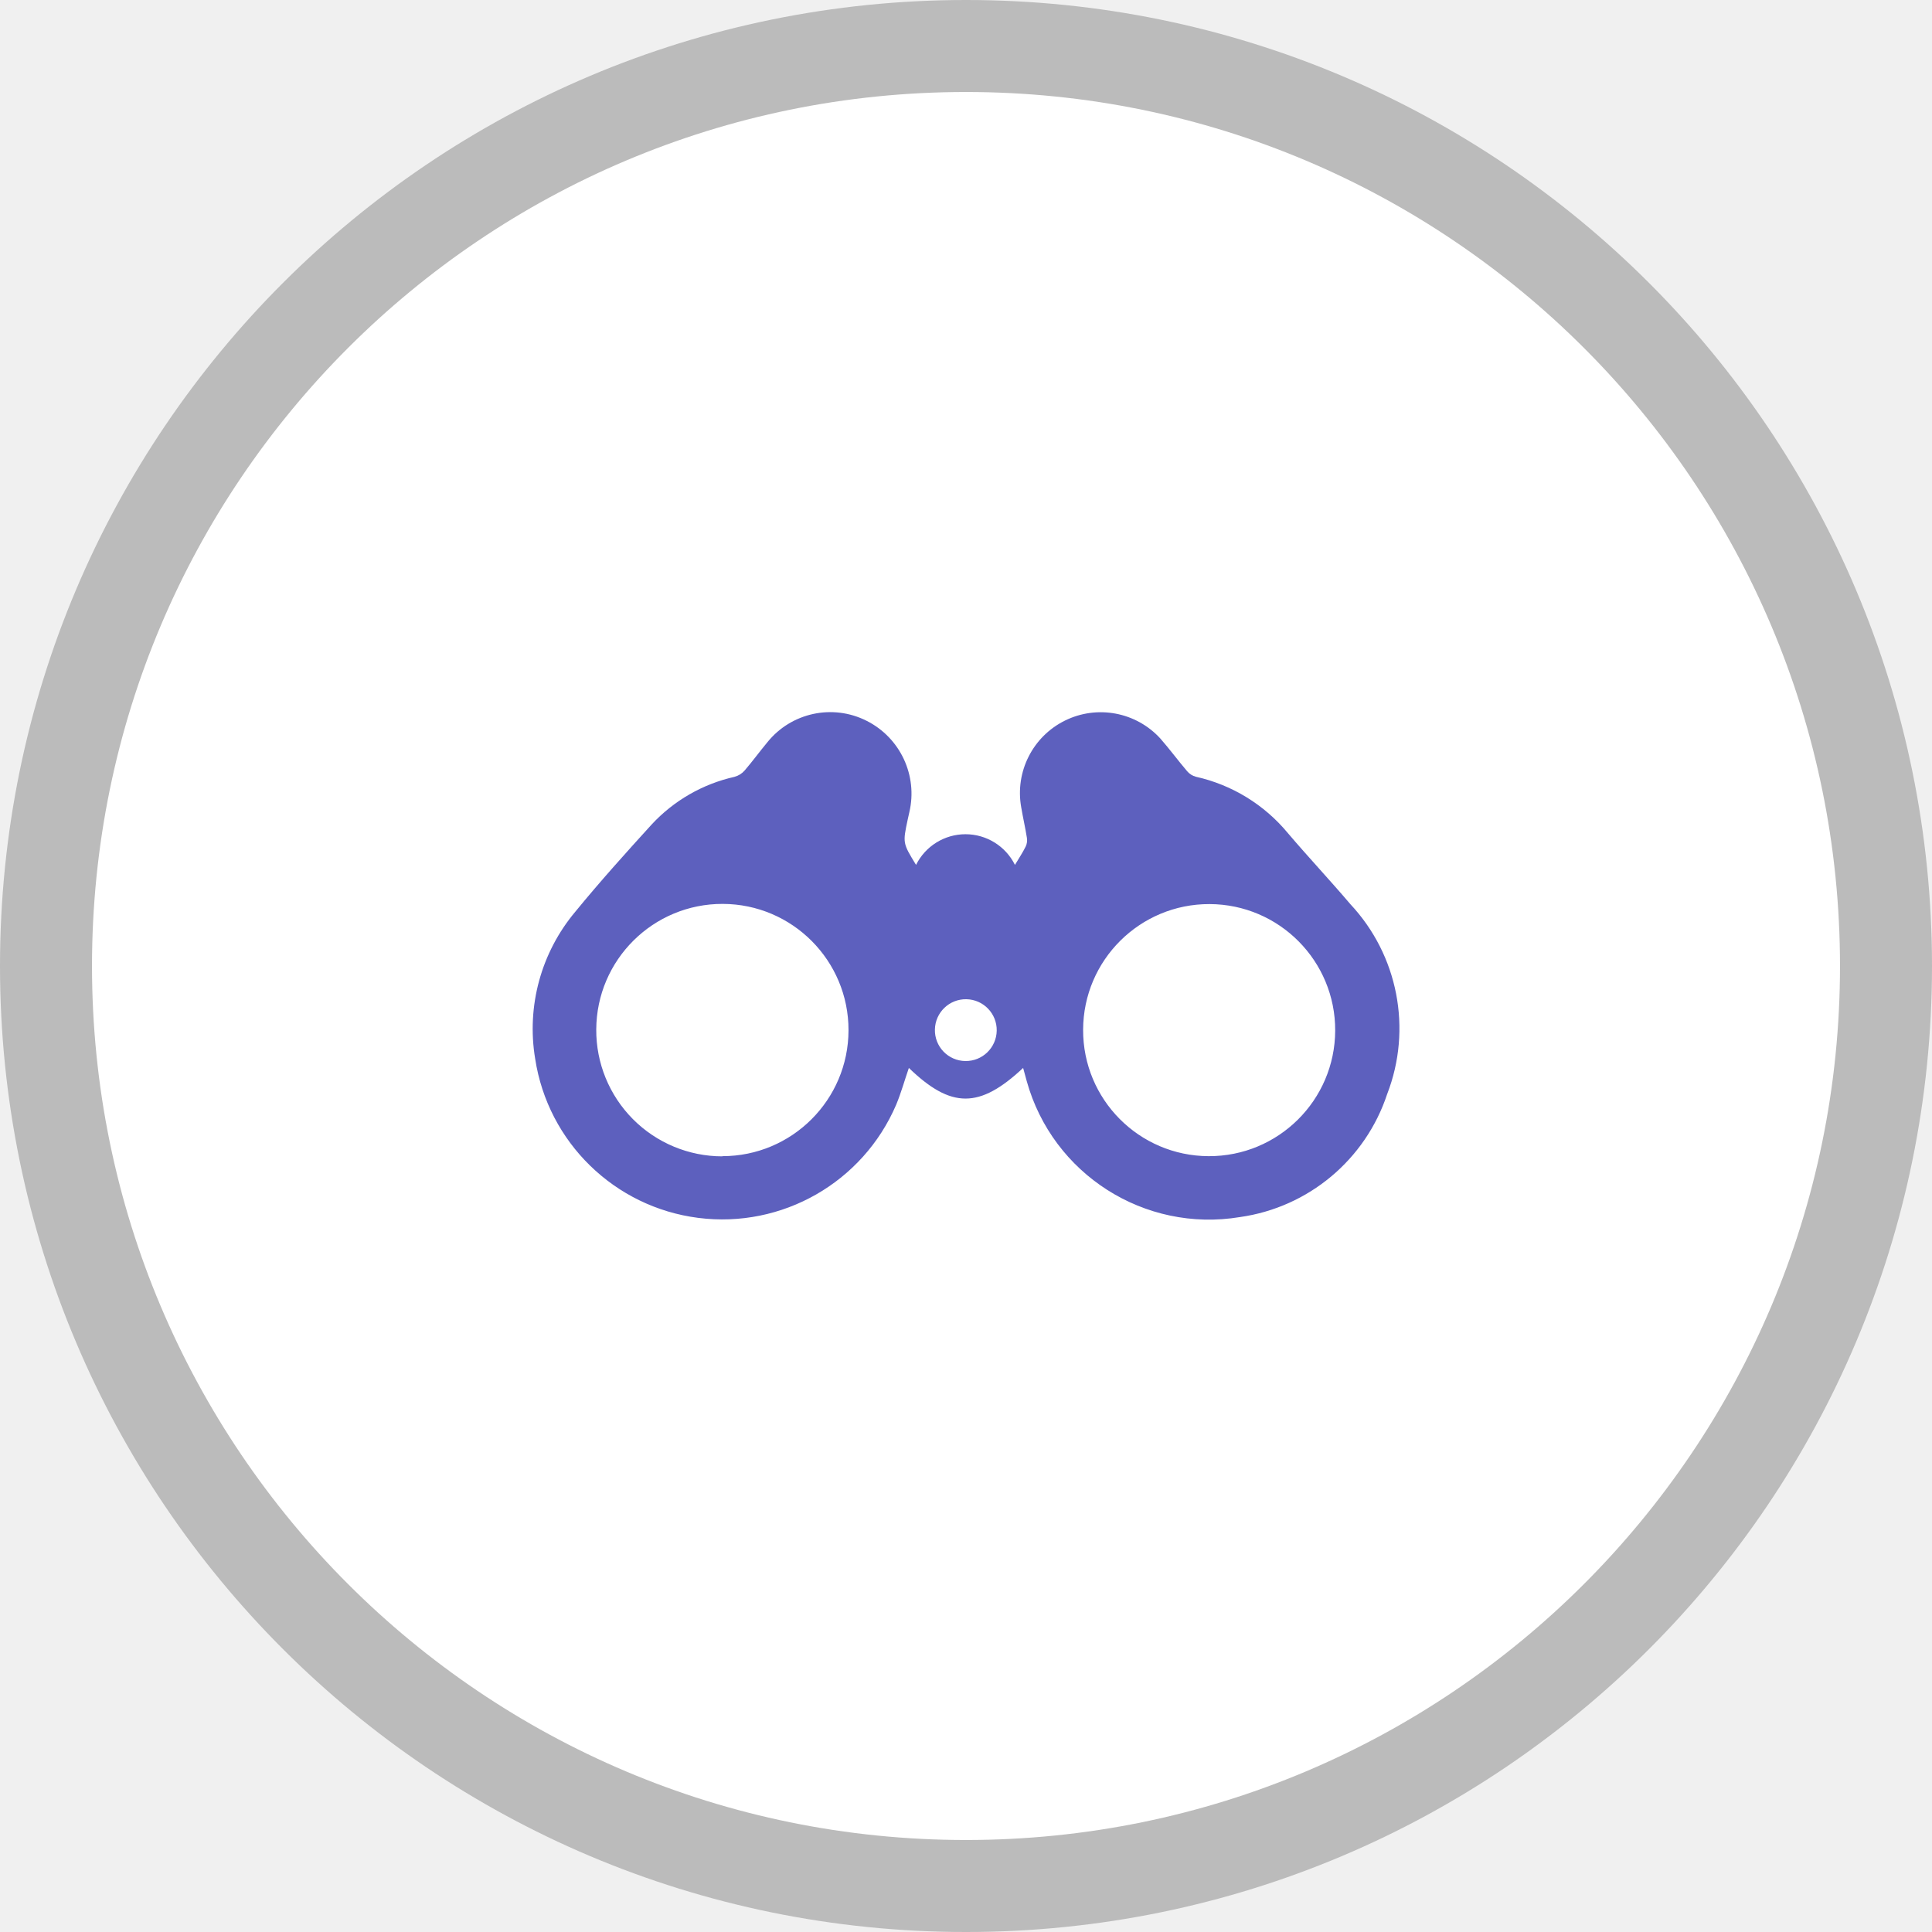
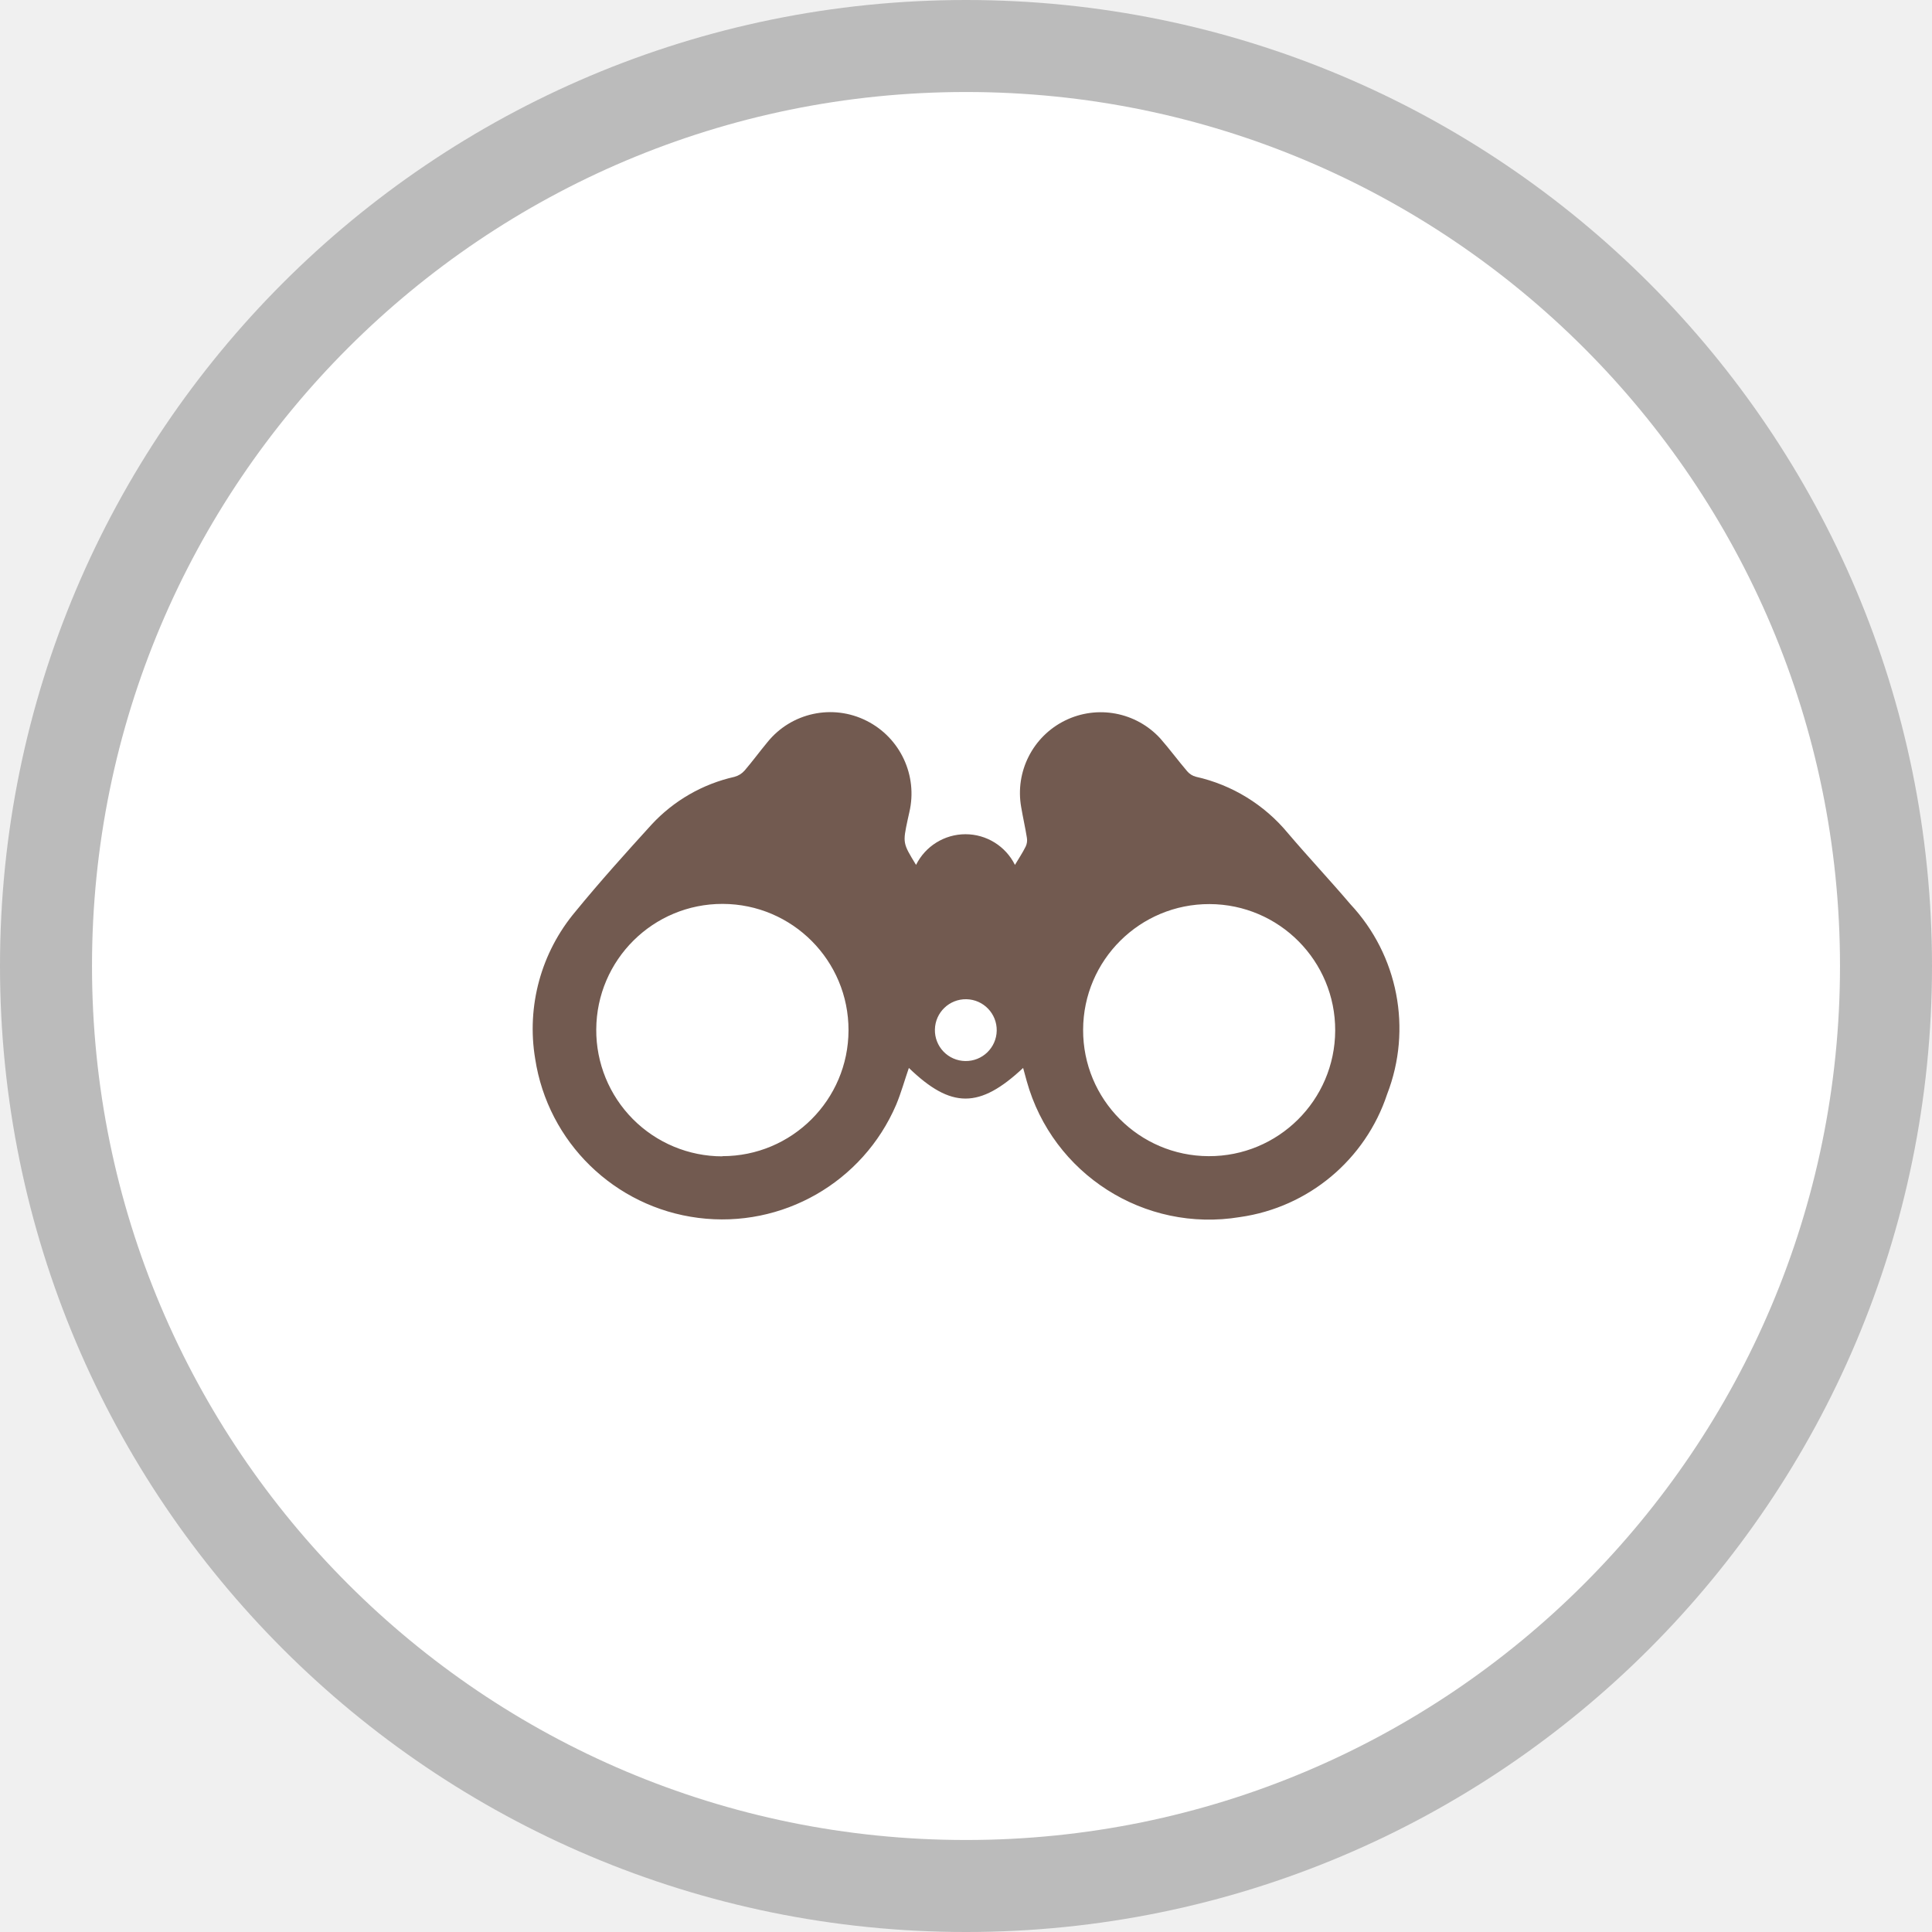
<svg xmlns="http://www.w3.org/2000/svg" viewBox="0 0 21 21" height="21" width="21">
  <rect fill="none" x="0" y="0" width="21" height="21" />
  <rect x="1" y="1" rx="9.5" ry="9.5" width="19" height="19" stroke="#bbb" style="stroke-linejoin:round;stroke-miterlimit:4;" fill="#bbb" stroke-width="2" />
  <rect x="1" y="1" width="19" height="19" rx="9.5" ry="9.5" fill="#fff" />
-   <path fill="#5d60be" transform="translate(3 3)" d="M8.121,8.608c-.474.444-.782.444-1.242,0-.046.132-.083.268-.138.4a2.057,2.057,0,0,1-3.924-.5,1.979,1.979,0,0,1,.438-1.6c.265-.324.546-.636.828-.946a1.751,1.751,0,0,1,.9-.518.223.223,0,0,0,.11-.068c.086-.1.164-.207.248-.308a.877.877,0,0,1,1.079-.233.886.886,0,0,1,.464.994l-.018.081c-.054.254-.054.254.091.491a.6.6,0,0,1,1.075,0c.043-.072.084-.133.117-.2a.16.16,0,0,0,.013-.094C8.145,6,8.119,5.886,8.1,5.774a.878.878,0,0,1,1.513-.746c.1.114.192.239.291.355a.185.185,0,0,0,.095.06,1.809,1.809,0,0,1,1,.613c.222.261.457.511.679.772a1.977,1.977,0,0,1,.4,2.064,1.977,1.977,0,0,1-1.6,1.337A2.057,2.057,0,0,1,8.16,8.751Zm2.016.959A1.37,1.37,0,1,0,8.773,8.193,1.369,1.369,0,0,0,10.137,9.567Zm-5.286,0A1.371,1.371,0,1,0,3.481,8.19,1.371,1.371,0,0,0,4.851,9.569ZM7.492,8.533a.336.336,0,1,0-.33-.343A.335.335,0,0,0,7.492,8.533Z" />
+   <path fill="#725a50" transform="translate(3 3)" d="M8.121,8.608c-.474.444-.782.444-1.242,0-.046.132-.083.268-.138.4a2.057,2.057,0,0,1-3.924-.5,1.979,1.979,0,0,1,.438-1.6c.265-.324.546-.636.828-.946a1.751,1.751,0,0,1,.9-.518.223.223,0,0,0,.11-.068c.086-.1.164-.207.248-.308a.877.877,0,0,1,1.079-.233.886.886,0,0,1,.464.994l-.018.081c-.054.254-.054.254.091.491a.6.6,0,0,1,1.075,0c.043-.072.084-.133.117-.2a.16.16,0,0,0,.013-.094C8.145,6,8.119,5.886,8.1,5.774a.878.878,0,0,1,1.513-.746c.1.114.192.239.291.355a.185.185,0,0,0,.095.06,1.809,1.809,0,0,1,1,.613c.222.261.457.511.679.772a1.977,1.977,0,0,1,.4,2.064,1.977,1.977,0,0,1-1.6,1.337A2.057,2.057,0,0,1,8.16,8.751Zm2.016.959A1.37,1.37,0,1,0,8.773,8.193,1.369,1.369,0,0,0,10.137,9.567Zm-5.286,0A1.371,1.371,0,1,0,3.481,8.19,1.371,1.371,0,0,0,4.851,9.569ZM7.492,8.533a.336.336,0,1,0-.33-.343A.335.335,0,0,0,7.492,8.533Z" />
</svg>
